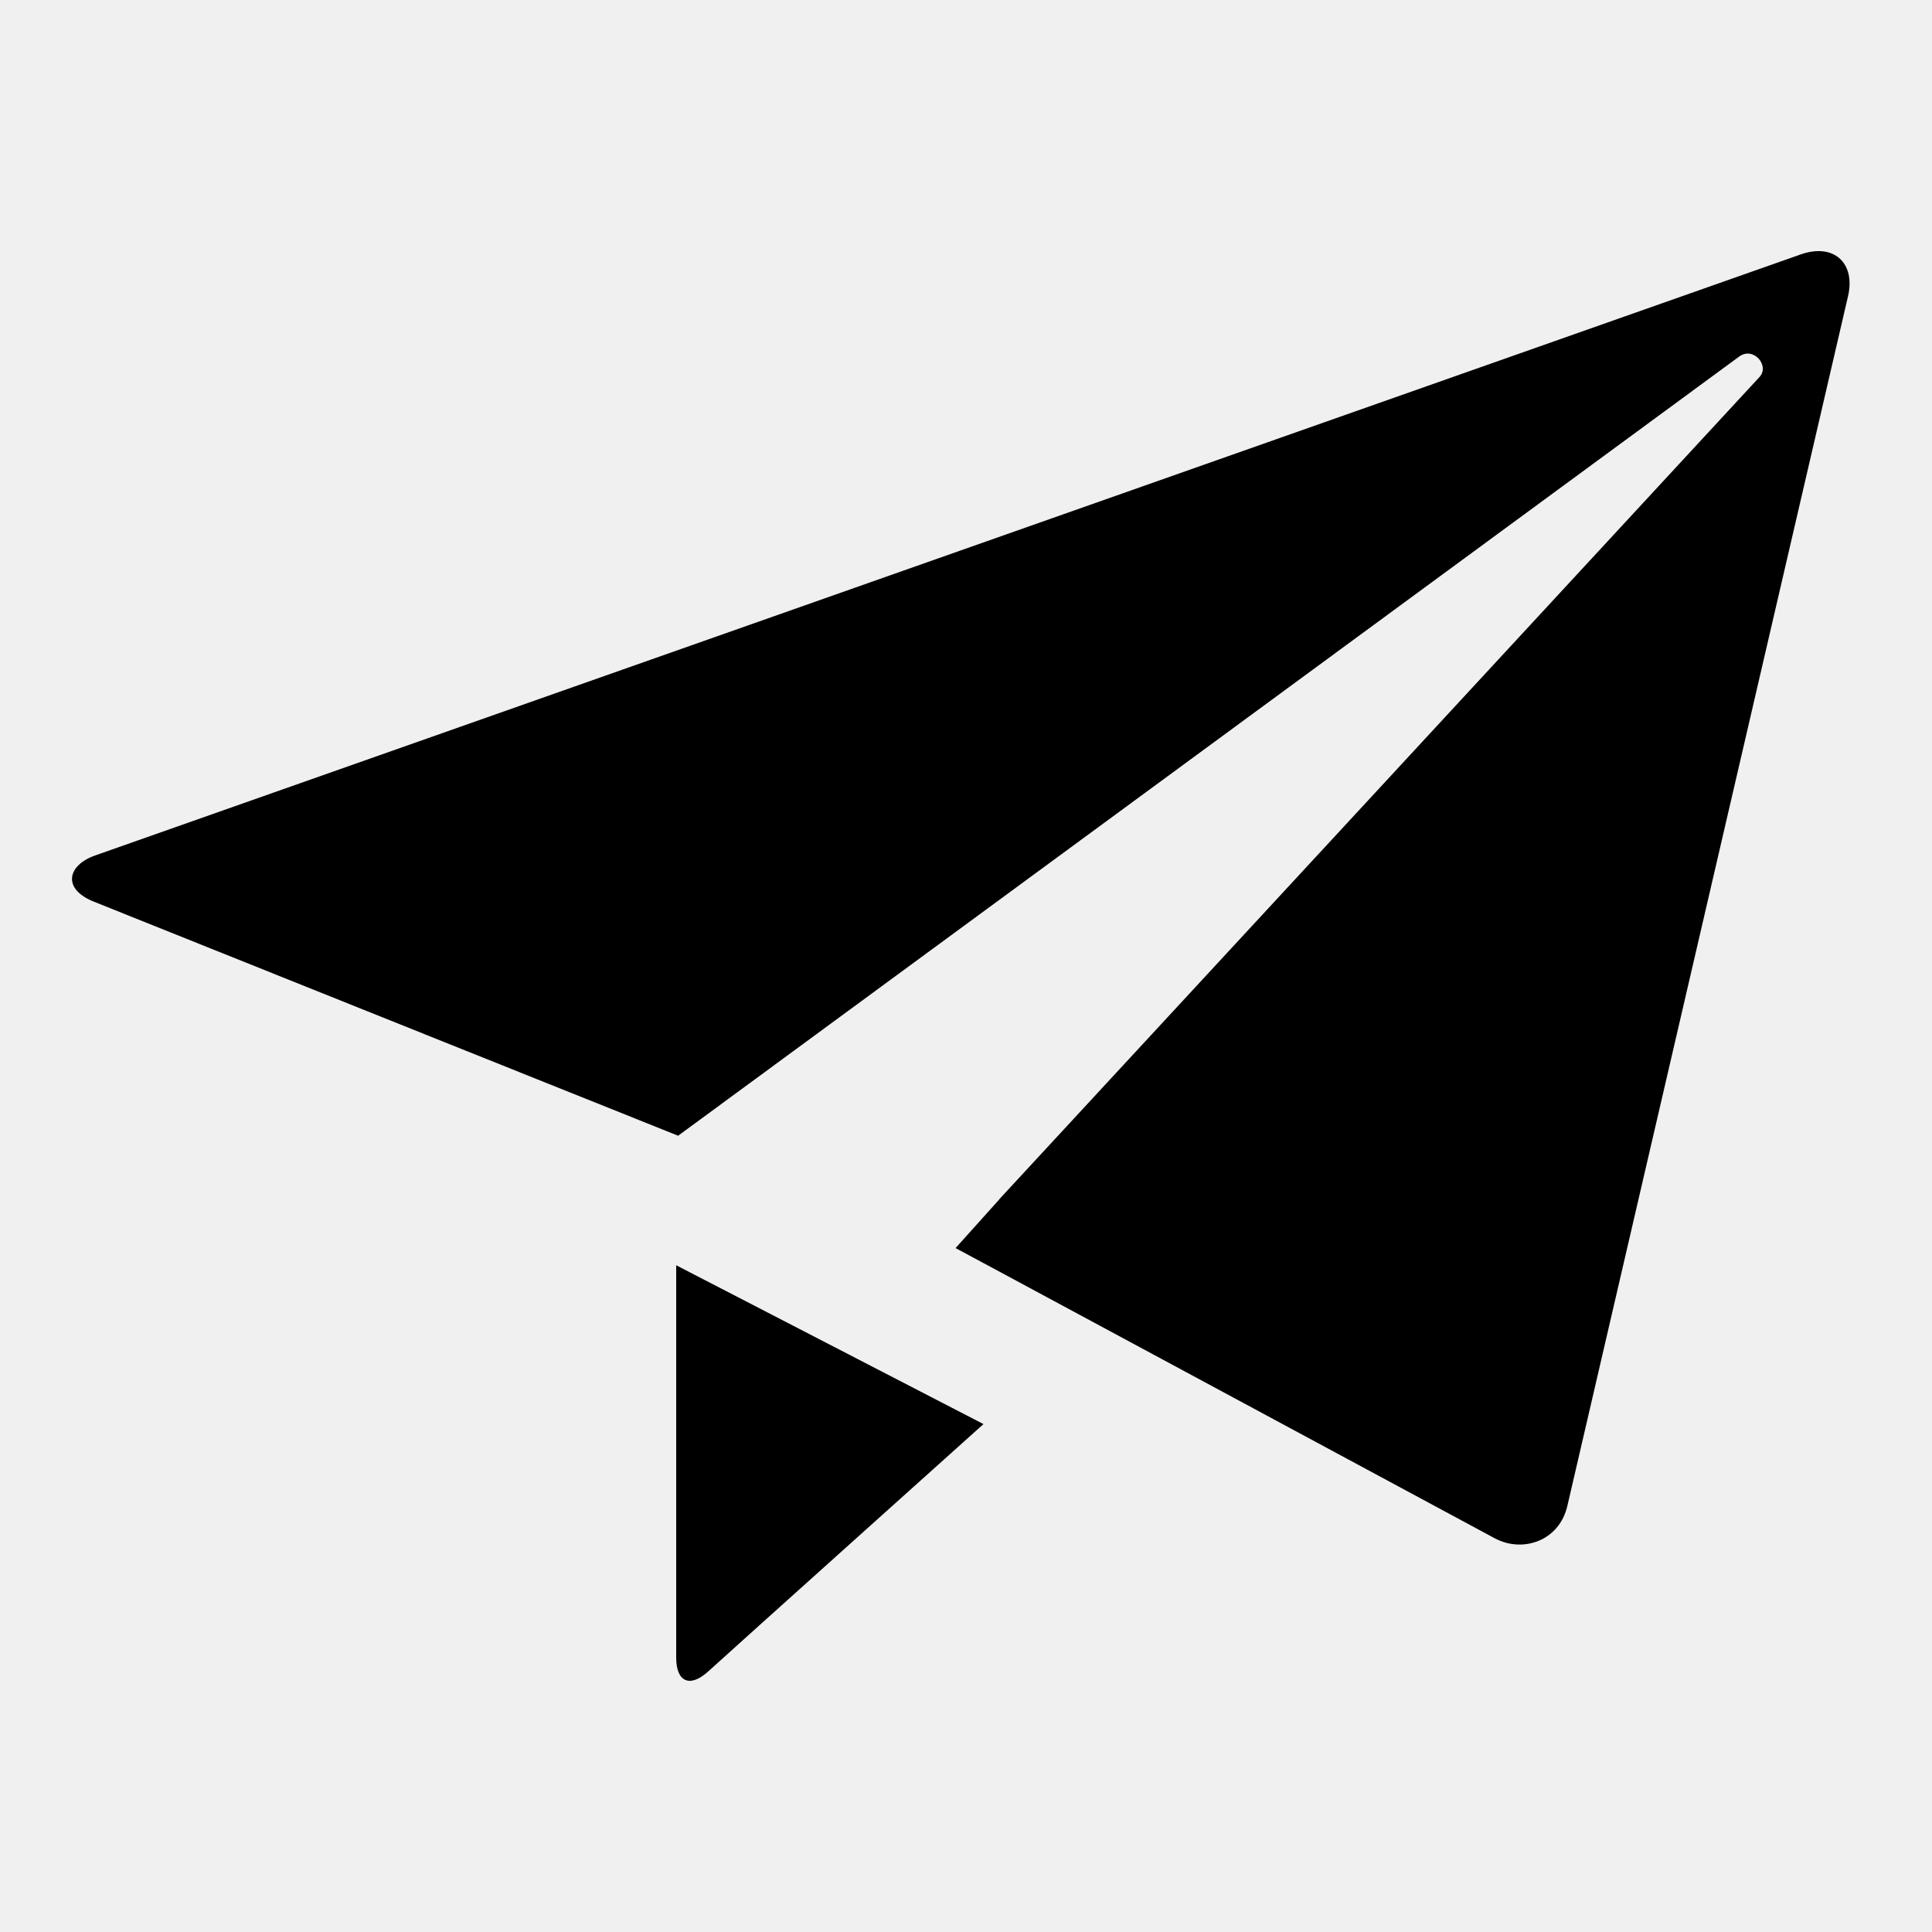
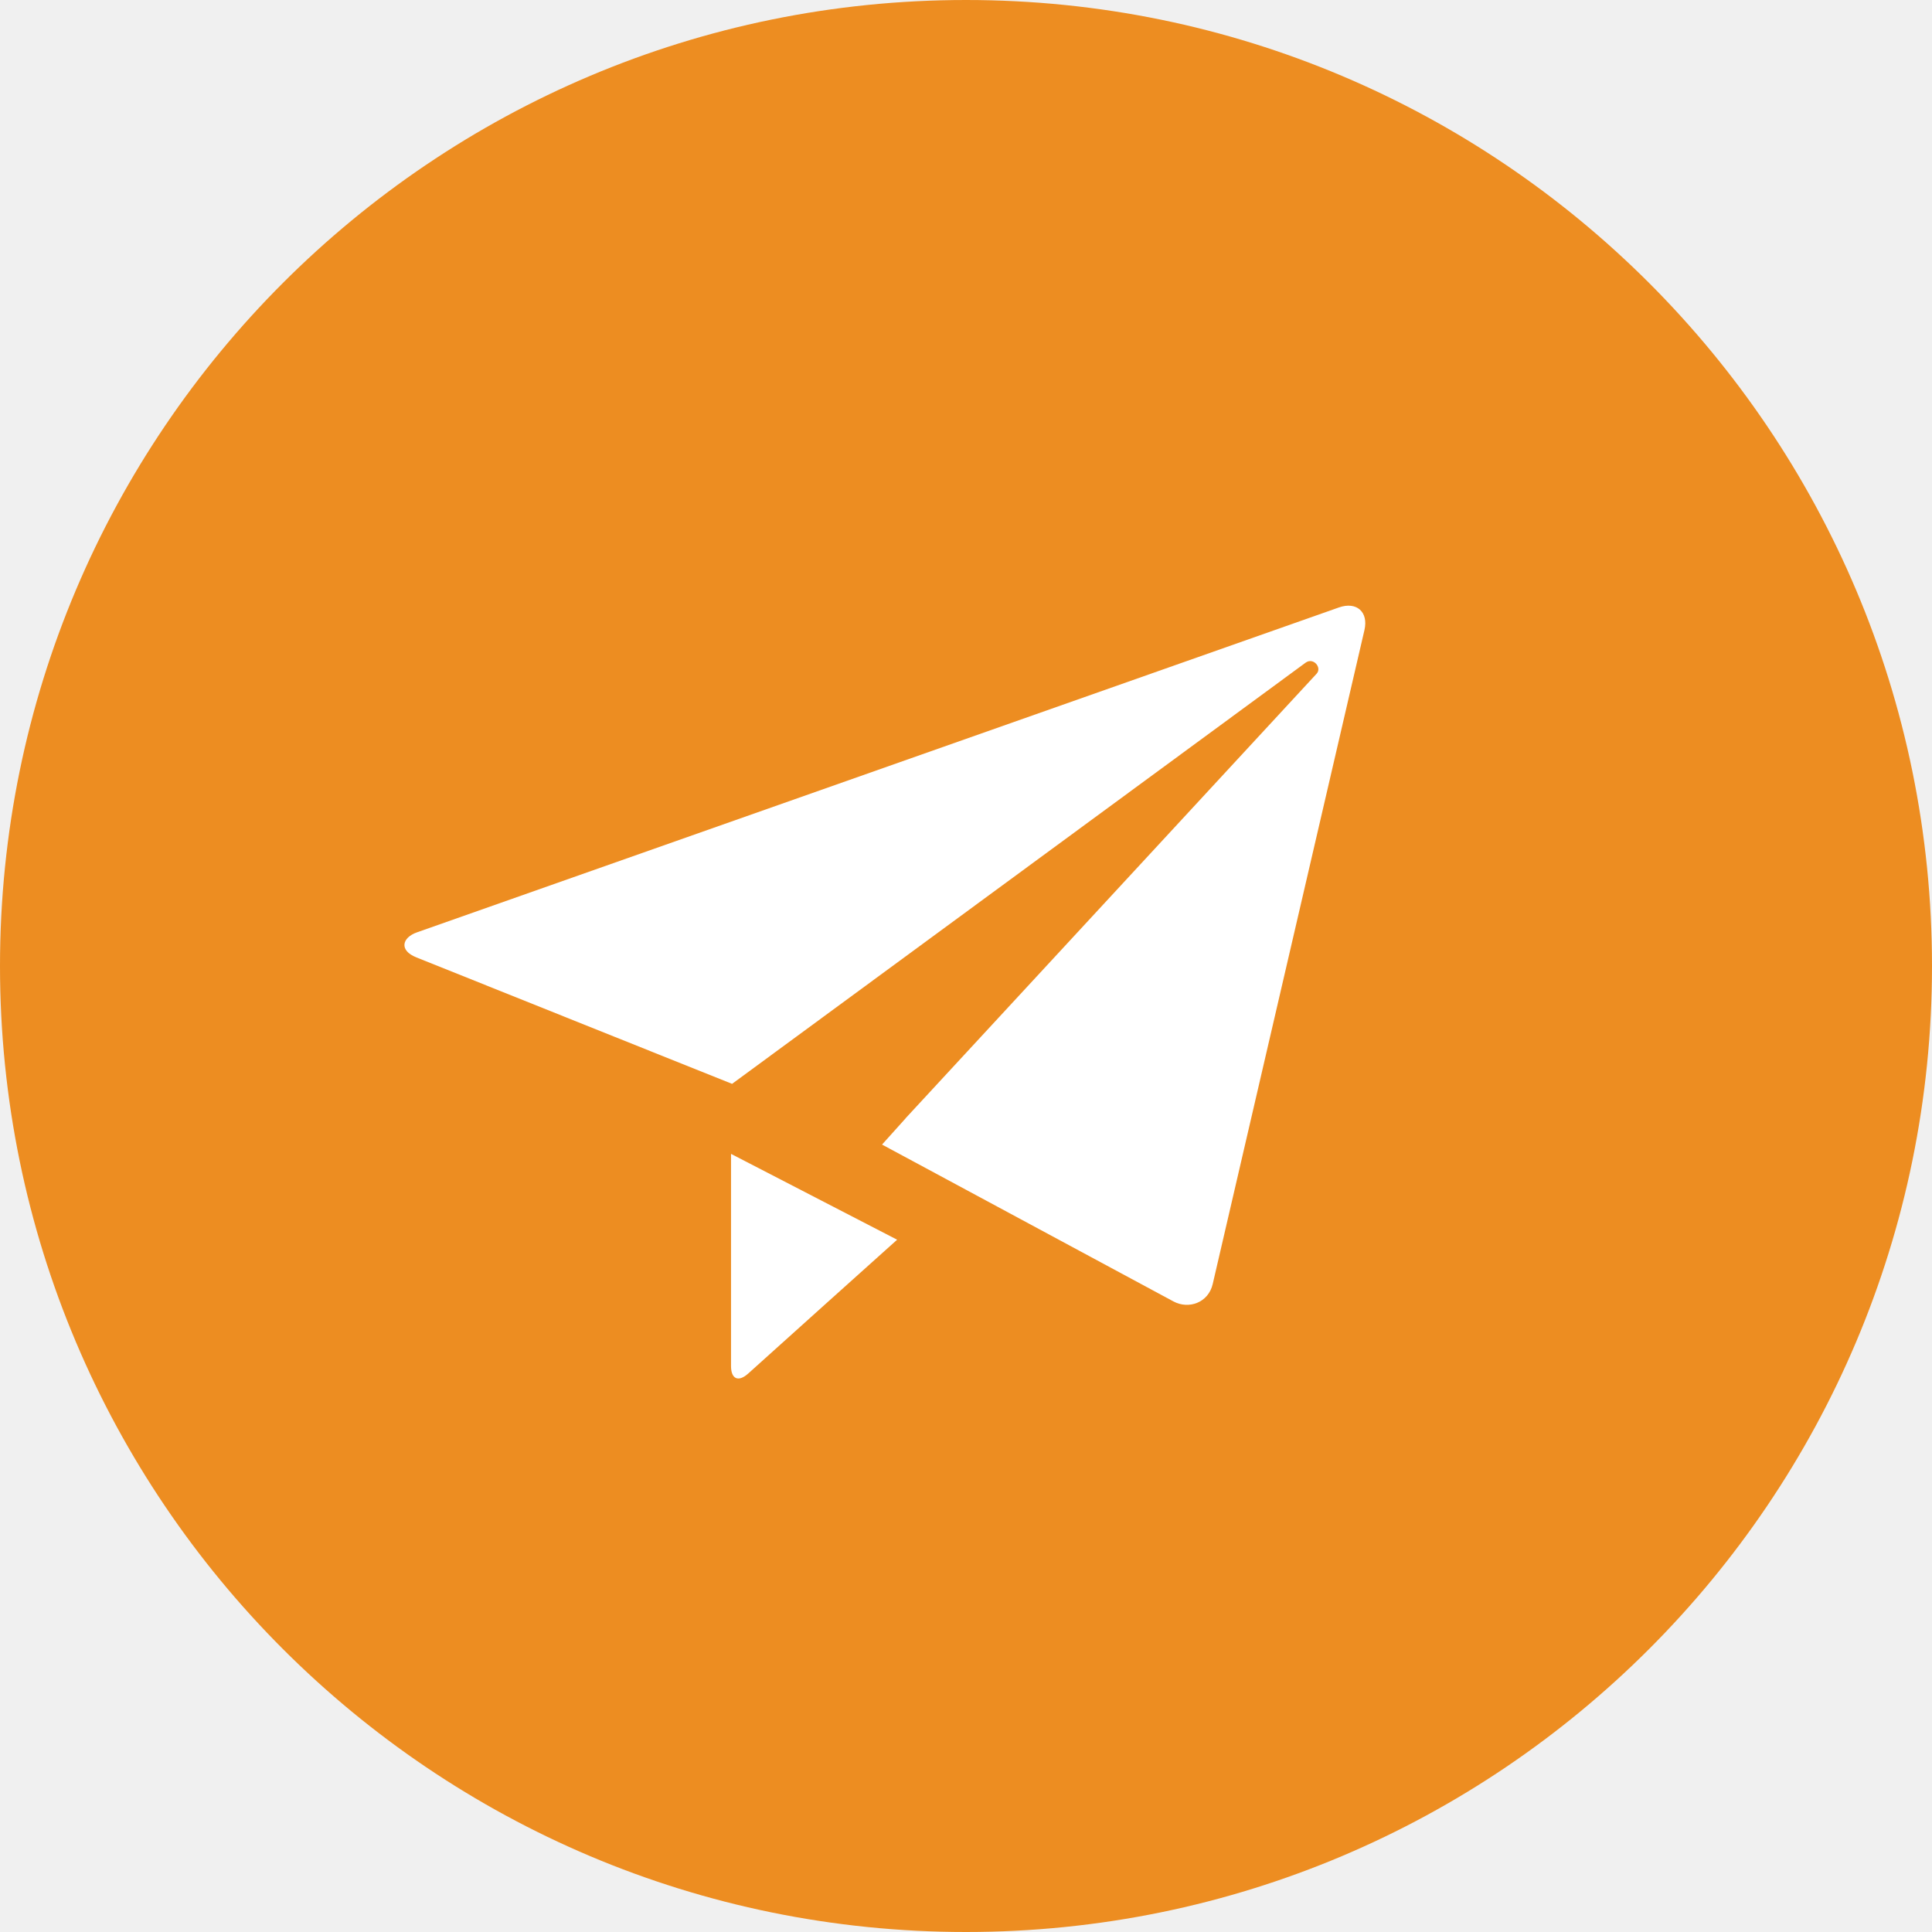
- <svg xmlns="http://www.w3.org/2000/svg" version="1.1" id="Paper_plane" x="0px" y="0px" viewBox="0 0 20 20" style="enable-background:new 0 0 20 20;" xml:space="preserve">
-   <path d="M18.64,2.634C18.296,2.755,1.319,8.738,0.984,8.856c-0.284,0.1-0.347,0.345-0.01,0.479c0.401,0.161,3.796,1.521,3.796,1.521  l0,0l2.25,0.901c0,0,10.838-7.958,10.984-8.066c0.148-0.108,0.318,0.095,0.211,0.211c-0.107,0.117-7.871,8.513-7.871,8.513v0.002  L9.892,12.92l0.599,0.322l0,0c0,0,4.65,2.504,4.982,2.682c0.291,0.156,0.668,0.027,0.752-0.334  c0.099-0.426,2.845-12.261,2.906-12.525C19.21,2.722,18.983,2.513,18.64,2.634z M7,17.162c0,0.246,0.139,0.315,0.331,0.141  c0.251-0.229,2.85-2.561,2.85-2.561L7,13.098V17.162z" />
+ <svg xmlns="http://www.w3.org/2000/svg" width="37" height="37" viewBox="0 0 37 37" version="1.1">
+   <g id="Page-1" stroke="none" stroke-width="1" fill="none" fill-rule="evenodd">
+     <g id="paper-plane">
+       <circle id="Oval" fill="#ED8D21" cx="18.5" cy="18.5" r="18.5" />
+       <path d="M25.64,11.634 C25.296,11.755 8.319,17.738 7.984,17.856 C7.7,17.956 7.637,18.201 7.974,18.335 C8.375,18.496 11.77,19.856 11.77,19.856 L11.77,19.856 L14.02,20.757 C14.02,20.757 24.858,12.799 25.004,12.691 C25.152,12.583 25.322,12.786 25.215,12.902 C25.108,13.019 17.344,21.415 17.344,21.415 L17.344,21.417 L16.892,21.92 L17.491,22.242 L17.491,22.242 C17.491,22.242 22.141,24.746 22.473,24.924 C22.764,25.08 23.141,24.951 23.225,24.59 C23.324,24.164 26.07,12.329 26.131,12.065 C26.21,11.722 25.983,11.513 25.64,11.634 Z M14,26.162 C14,26.408 14.139,26.477 14.331,26.303 C14.582,26.074 17.181,23.742 17.181,23.742 L14,22.098 L14,26.162 Z" id="Shape" fill="#FFF" fill-rule="nonzero" />
+     </g>
+   </g>
</svg>
